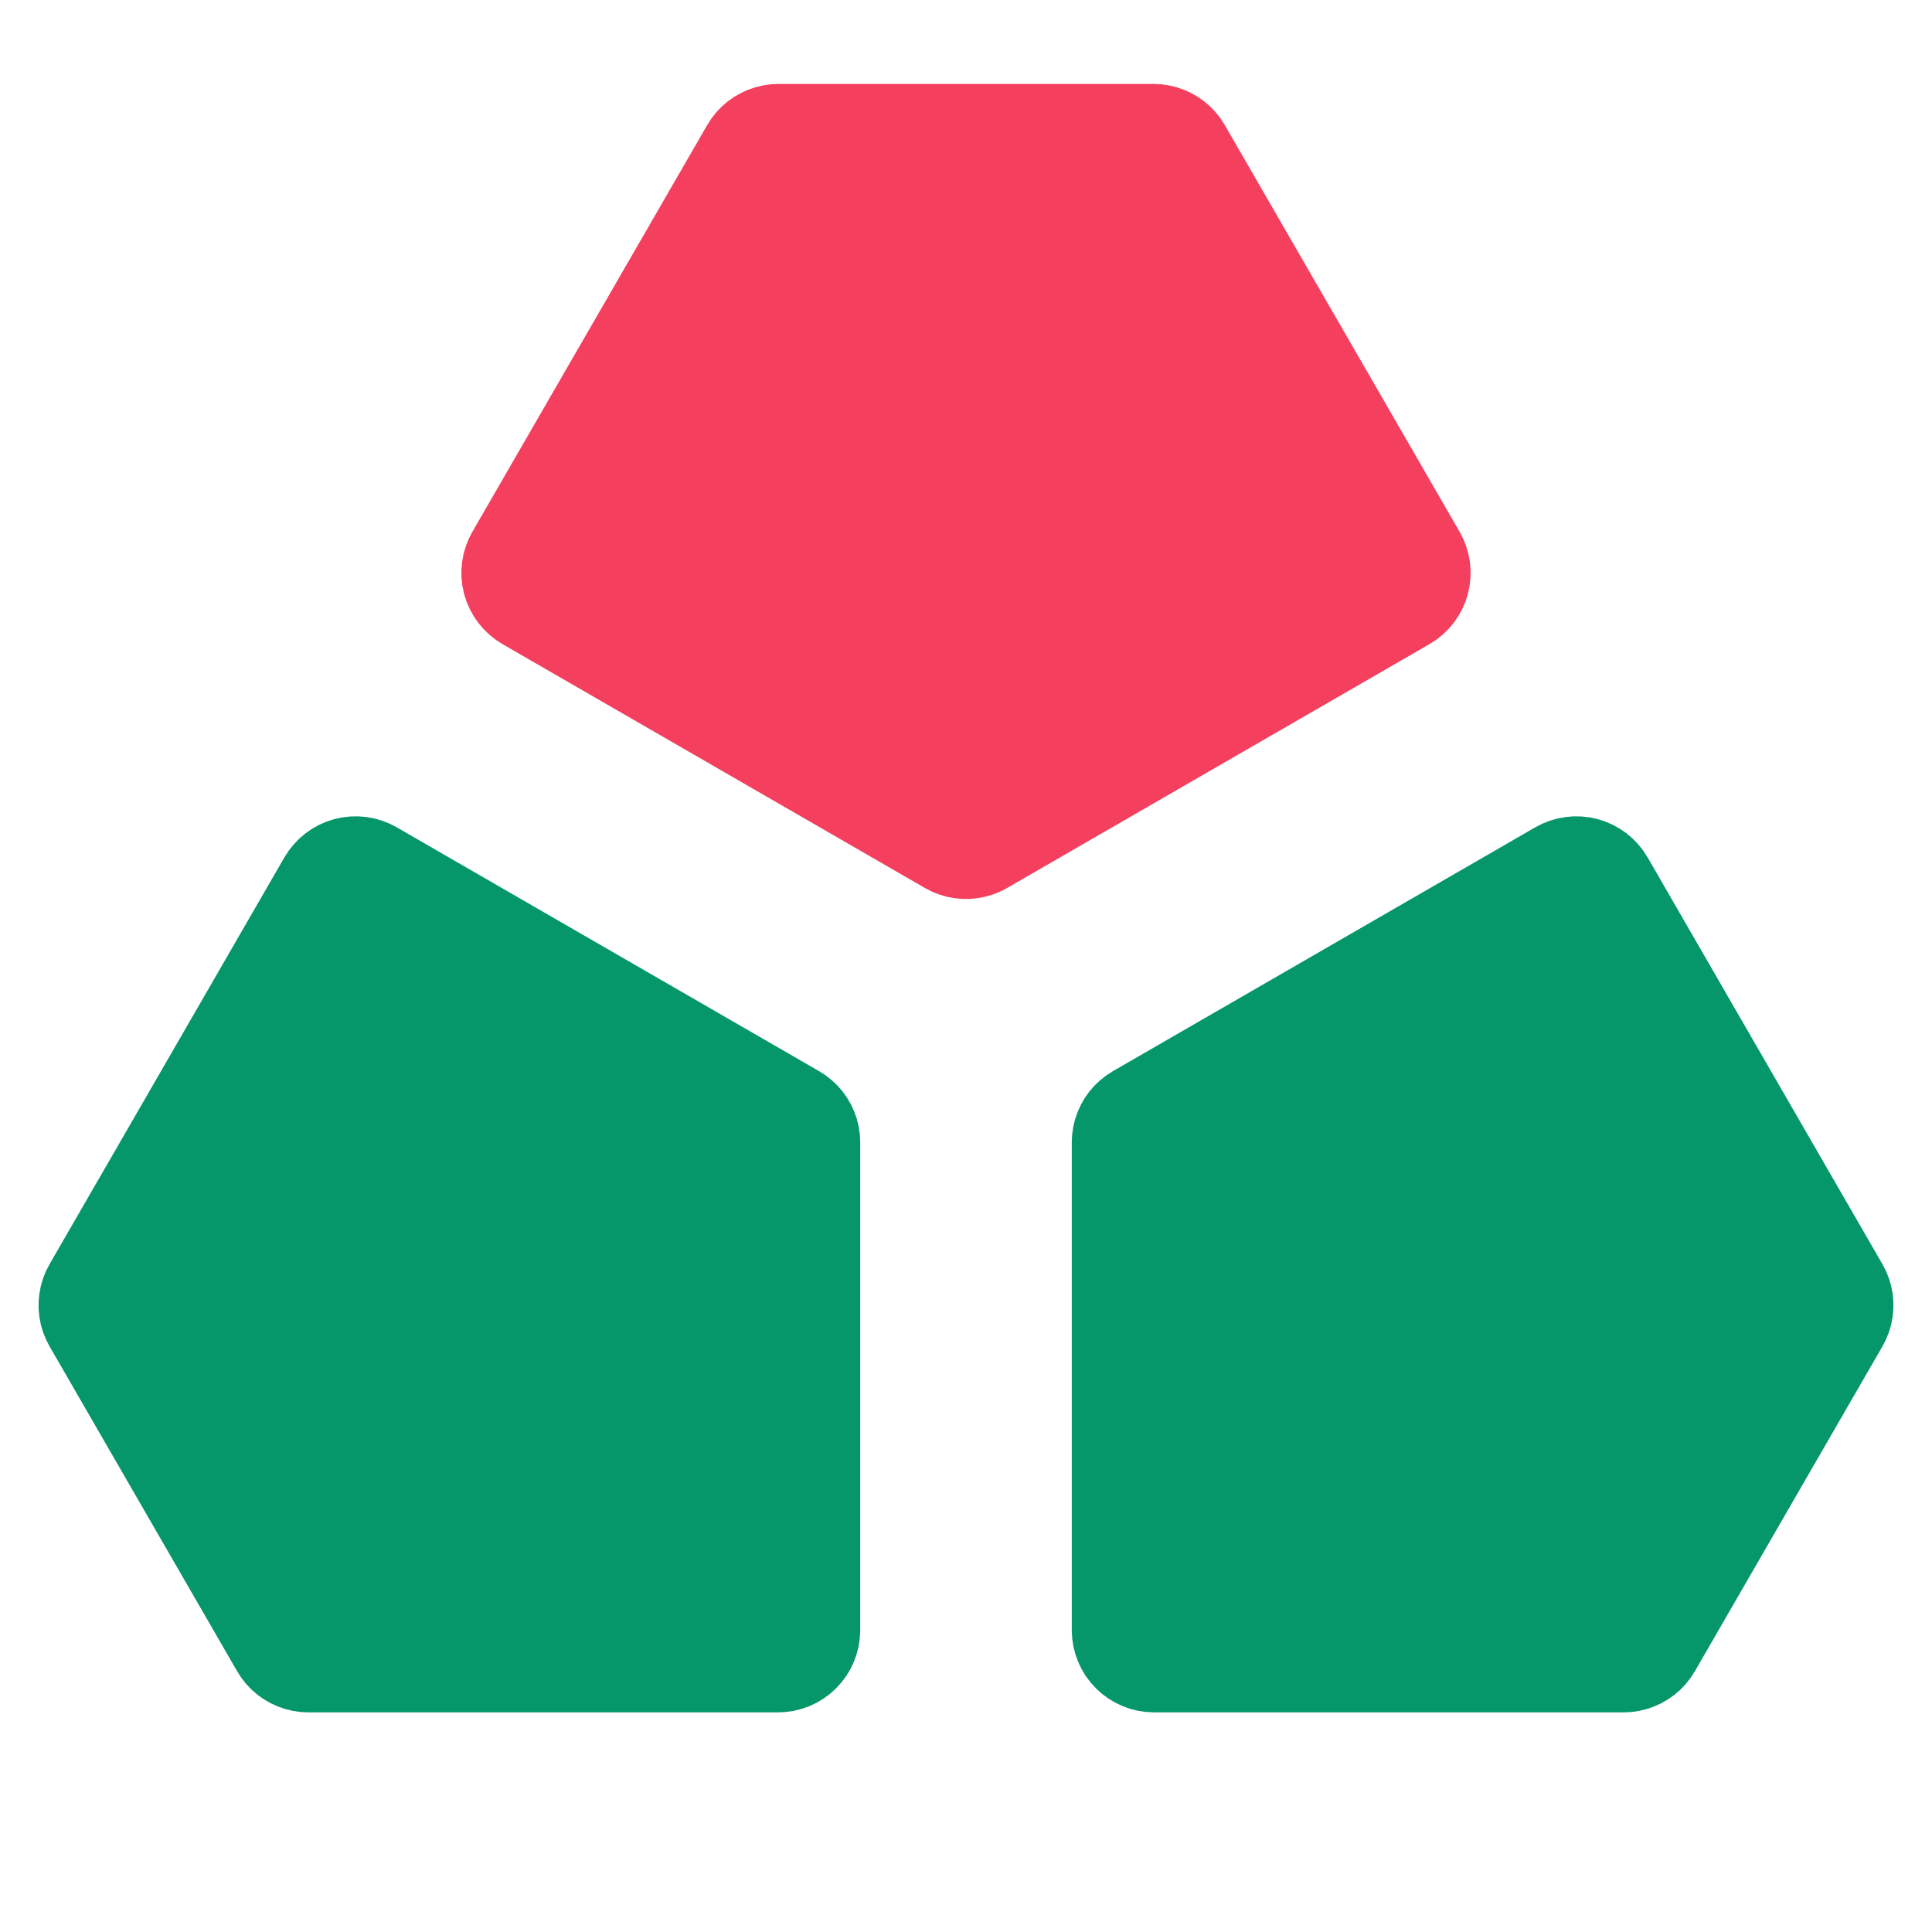
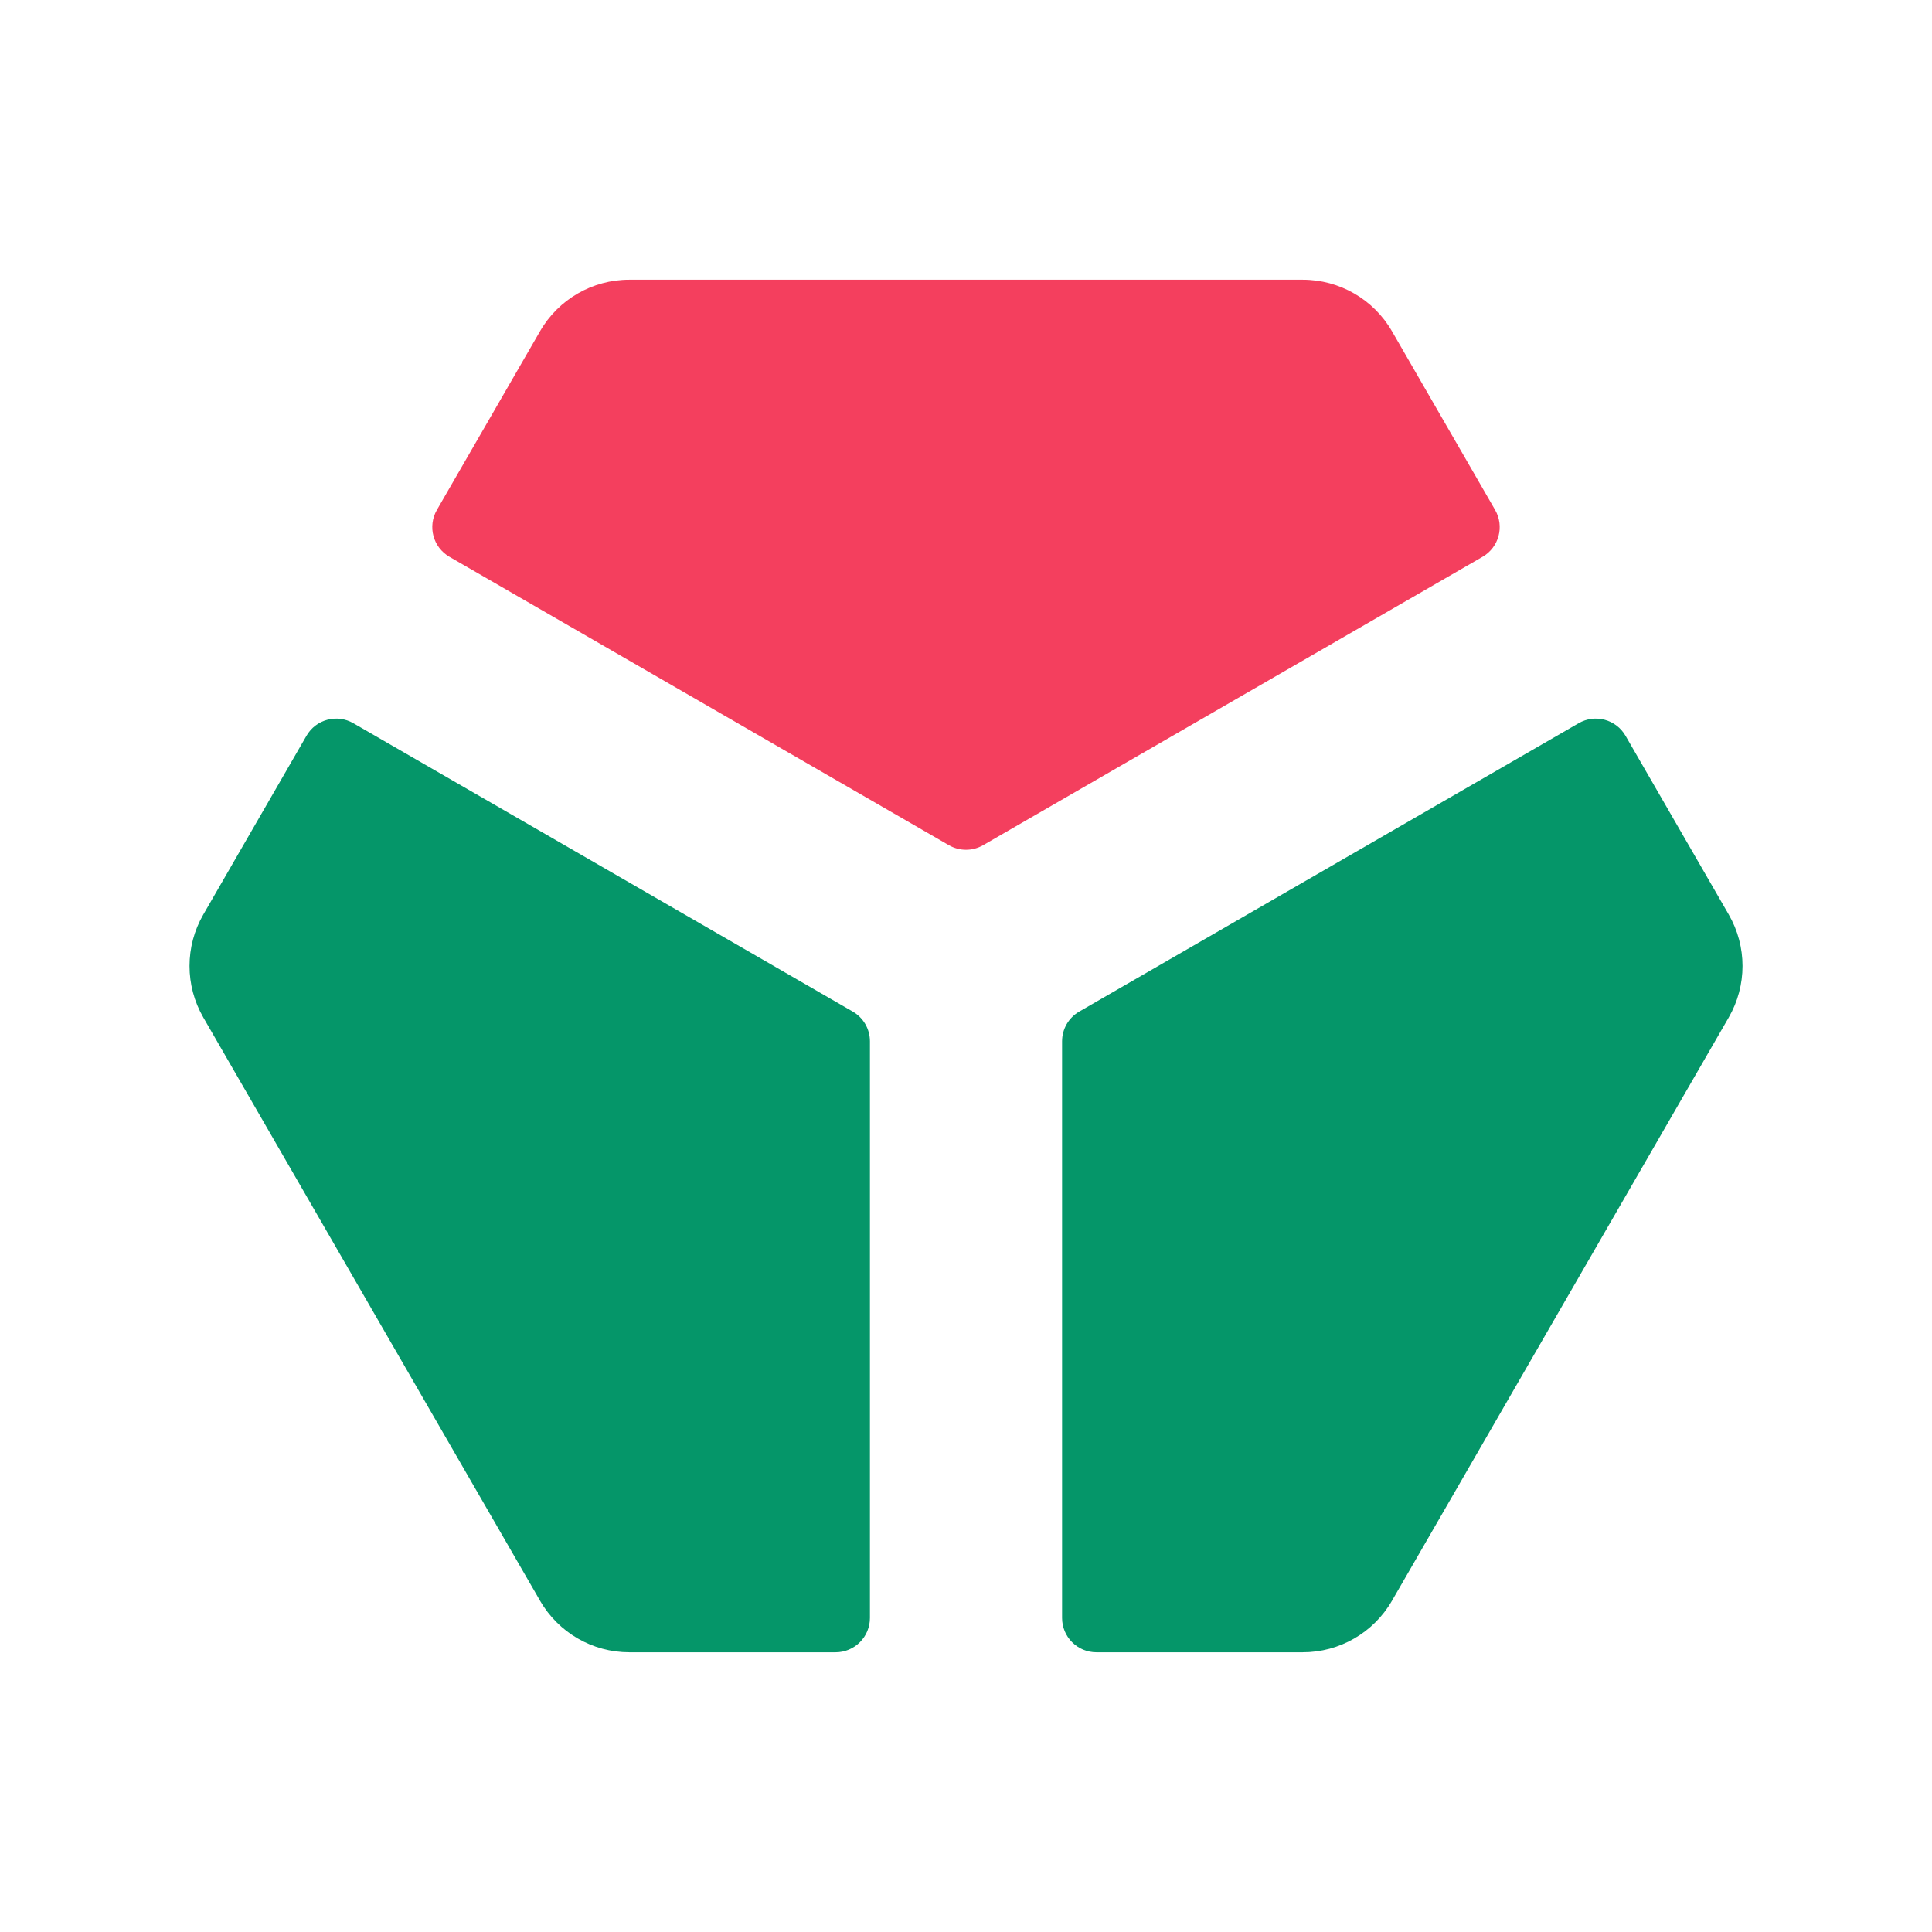
<svg xmlns="http://www.w3.org/2000/svg" viewBox="0 0 512 512" width="512" height="512">
-   <path d="M324.58,33.14 L323.46,31.40 L322.18,29.77 L320.75,28.26 L319.18,26.91 L317.49,25.70 L315.69,24.67 L313.81,23.80 L311.84,23.13 L309.83,22.64 L307.77,22.34 L305.70,22.24 L206.30,22.24 L204.23,22.34 L202.17,22.64 L200.16,23.13 L198.19,23.80 L196.31,24.67 L194.51,25.70 L192.82,26.91 L191.25,28.26 L189.82,29.77 L188.54,31.40 L187.42,33.14 L125.19,140.92 L124.21,142.82 L123.43,144.81 L122.84,146.87 L122.46,148.97 L122.28,151.11 L122.32,153.25 L122.56,155.37 L123.01,157.46 L123.67,159.50 L124.52,161.46 L125.56,163.33 L126.78,165.09 L128.16,166.72 L129.70,168.21 L131.37,169.54 L133.17,170.70 L245.10,235.32 L246.94,236.27 L248.87,237.04 L250.86,237.63 L252.90,238.02 L254.96,238.22 L257.04,238.22 L259.10,238.02 L261.14,237.63 L263.13,237.04 L265.06,236.27 L266.90,235.32 L378.83,170.70 L380.63,169.54 L382.30,168.21 L383.84,166.72 L385.22,165.09 L386.44,163.33 L387.48,161.46 L388.33,159.50 L388.99,157.46 L389.44,155.37 L389.68,153.25 L389.72,151.11 L389.54,148.97 L389.16,146.87 L388.57,144.81 L387.79,142.82 L386.81,140.92 Z" fill="#F43F5E" />
-   <path d="M430.28,453.80 L432.35,453.70 L434.41,453.40 L436.42,452.91 L438.38,452.23 L440.27,451.37 L442.07,450.33 L443.76,449.13 L445.33,447.77 L446.76,446.27 L448.04,444.64 L449.16,442.89 L498.86,356.81 L499.81,354.96 L500.59,353.04 L501.17,351.05 L501.56,349.01 L501.76,346.94 L501.76,344.87 L501.56,342.80 L501.17,340.77 L500.59,338.78 L499.81,336.85 L498.86,335.01 L436.64,227.23 L435.48,225.43 L434.15,223.76 L432.66,222.22 L431.03,220.83 L429.27,219.62 L427.40,218.58 L425.44,217.73 L423.40,217.07 L421.31,216.62 L419.18,216.38 L417.05,216.34 L414.91,216.52 L412.81,216.90 L410.75,217.49 L408.76,218.27 L406.86,219.25 L294.93,283.87 L293.19,284.99 L291.55,286.28 L290.05,287.71 L288.69,289.27 L287.49,290.96 L286.45,292.76 L285.59,294.65 L284.91,296.61 L284.42,298.63 L284.13,300.68 L284.03,302.75 L284.03,431.99 L284.14,434.13 L284.45,436.25 L284.97,438.32 L285.69,440.34 L286.60,442.27 L287.70,444.11 L288.98,445.82 L290.42,447.41 L292.00,448.85 L293.72,450.12 L295.55,451.22 L297.49,452.14 L299.50,452.86 L301.58,453.38 L303.69,453.69 L305.83,453.80 Z" fill="#059669" />
-   <path d="M13.14,335.01 L12.19,336.85 L11.41,338.78 L10.83,340.77 L10.44,342.80 L10.24,344.87 L10.24,346.94 L10.44,349.01 L10.83,351.05 L11.41,353.04 L12.19,354.96 L13.14,356.81 L62.84,442.89 L63.96,444.64 L65.24,446.27 L66.67,447.77 L68.24,449.13 L69.93,450.33 L71.73,451.37 L73.62,452.23 L75.58,452.91 L77.59,453.40 L79.65,453.70 L81.72,453.80 L206.17,453.80 L208.31,453.69 L210.42,453.38 L212.50,452.86 L214.51,452.14 L216.45,451.22 L218.28,450.12 L220.00,448.85 L221.58,447.41 L223.02,445.82 L224.30,444.11 L225.40,442.27 L226.31,440.34 L227.03,438.32 L227.55,436.25 L227.86,434.13 L227.97,431.99 L227.97,302.75 L227.87,300.68 L227.58,298.63 L227.09,296.61 L226.41,294.65 L225.55,292.76 L224.51,290.96 L223.31,289.27 L221.95,287.71 L220.45,286.28 L218.81,284.99 L217.07,283.87 L105.14,219.25 L103.24,218.27 L101.25,217.49 L99.19,216.90 L97.09,216.52 L94.95,216.34 L92.82,216.38 L90.69,216.62 L88.60,217.07 L86.56,217.73 L84.60,218.58 L82.73,219.62 L80.97,220.83 L79.34,222.22 L77.85,223.76 L76.52,225.43 L75.36,227.23 Z" fill="#059669" />
+   <path d="M115.78 135.14L143.12 87.77A27.28 27.28 0 0 1 166.75 74.13L345.25 74.13A27.28 27.28 0 0 1 368.88 87.77L396.22 135.14A9.09 9.09 0 0 1 392.89 147.56L260.55 223.98A9.09 9.09 0 0 1 251.45 223.98L119.11 147.56A9.09 9.09 0 0 1 115.78 135.14Z" fill="#F43F5E" />
+   <path d="M458.13 269.64L368.88 424.23A27.28 27.28 0 0 1 345.25 437.87L290.55 437.87A9.09 9.09 0 0 1 281.46 428.77L281.46 275.95A9.09 9.09 0 0 1 286.01 268.08L418.36 191.66A9.09 9.09 0 0 1 430.78 194.99L458.13 242.36A27.28 27.28 0 0 1 458.13 269.64Z" fill="#059669" />
+   <path d="M221.45 437.87L166.75 437.87A27.28 27.28 0 0 1 143.13 424.23L53.88 269.64A27.28 27.28 0 0 1 53.88 242.36L81.22 194.99A9.09 9.09 0 0 1 93.64 191.66L225.99 268.08A9.09 9.09 0 0 1 230.54 275.95L230.54 428.77A9.09 9.09 0 0 1 221.45 437.87Z" fill="#059669" />
</svg>
